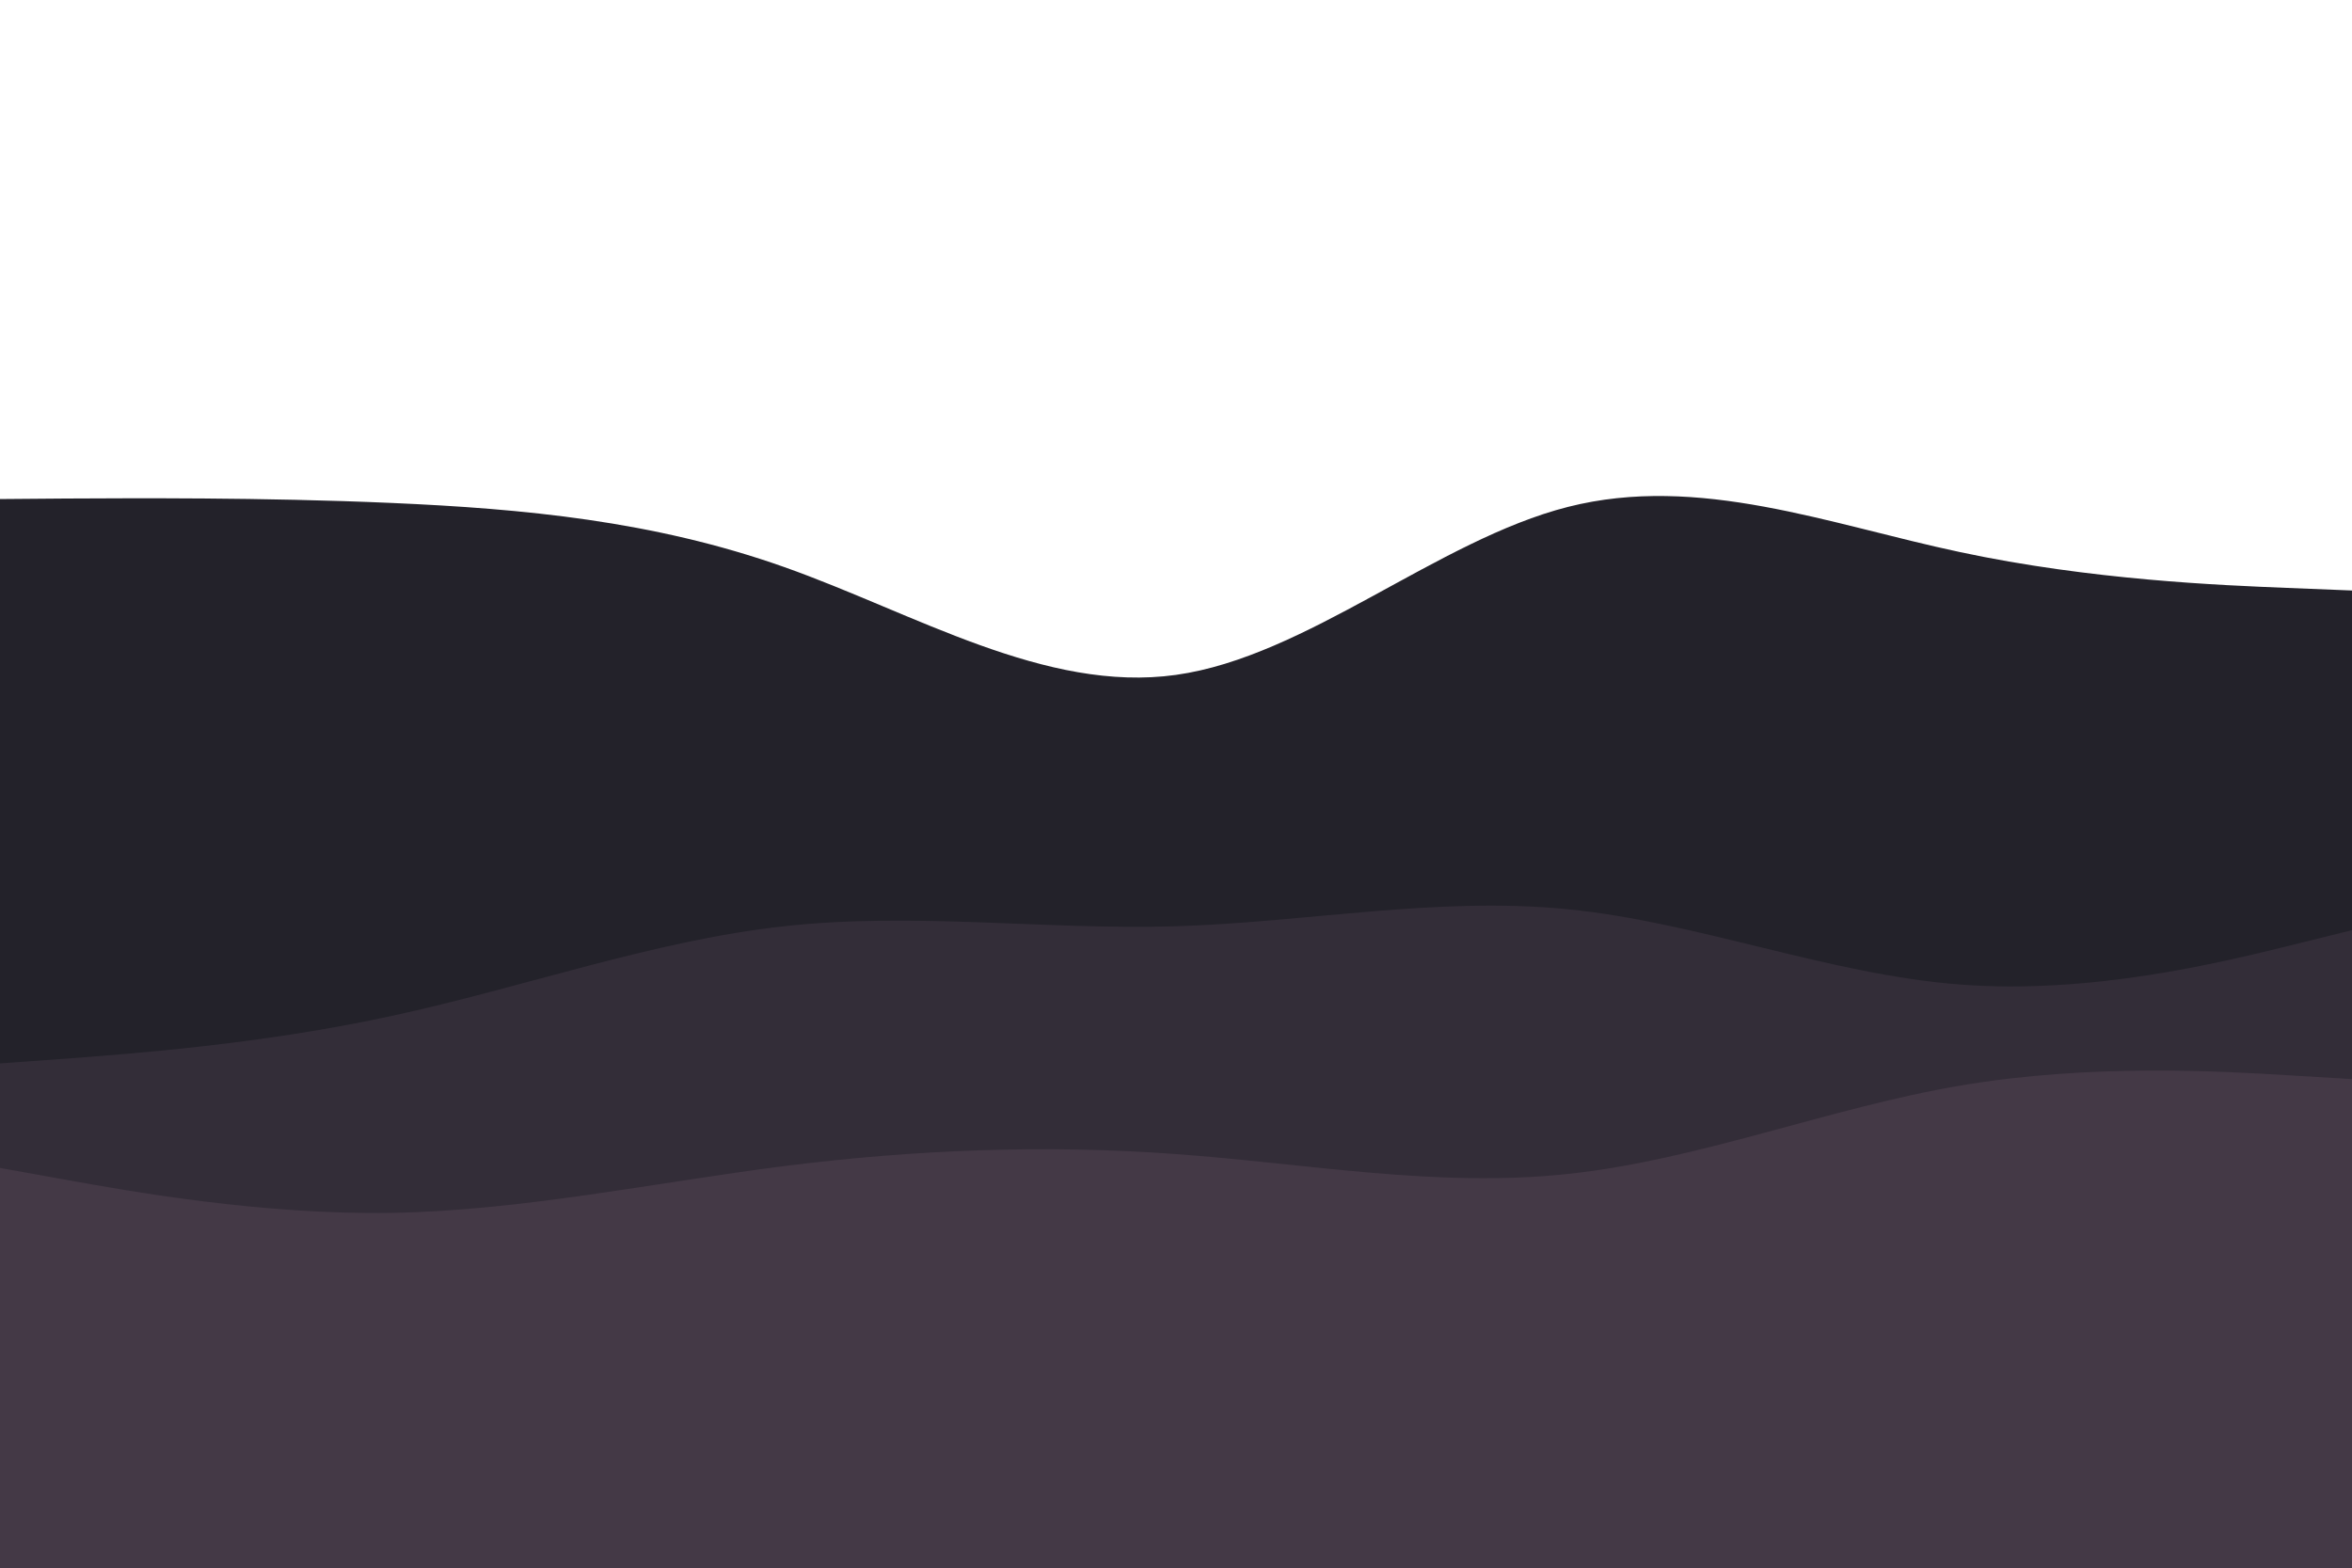
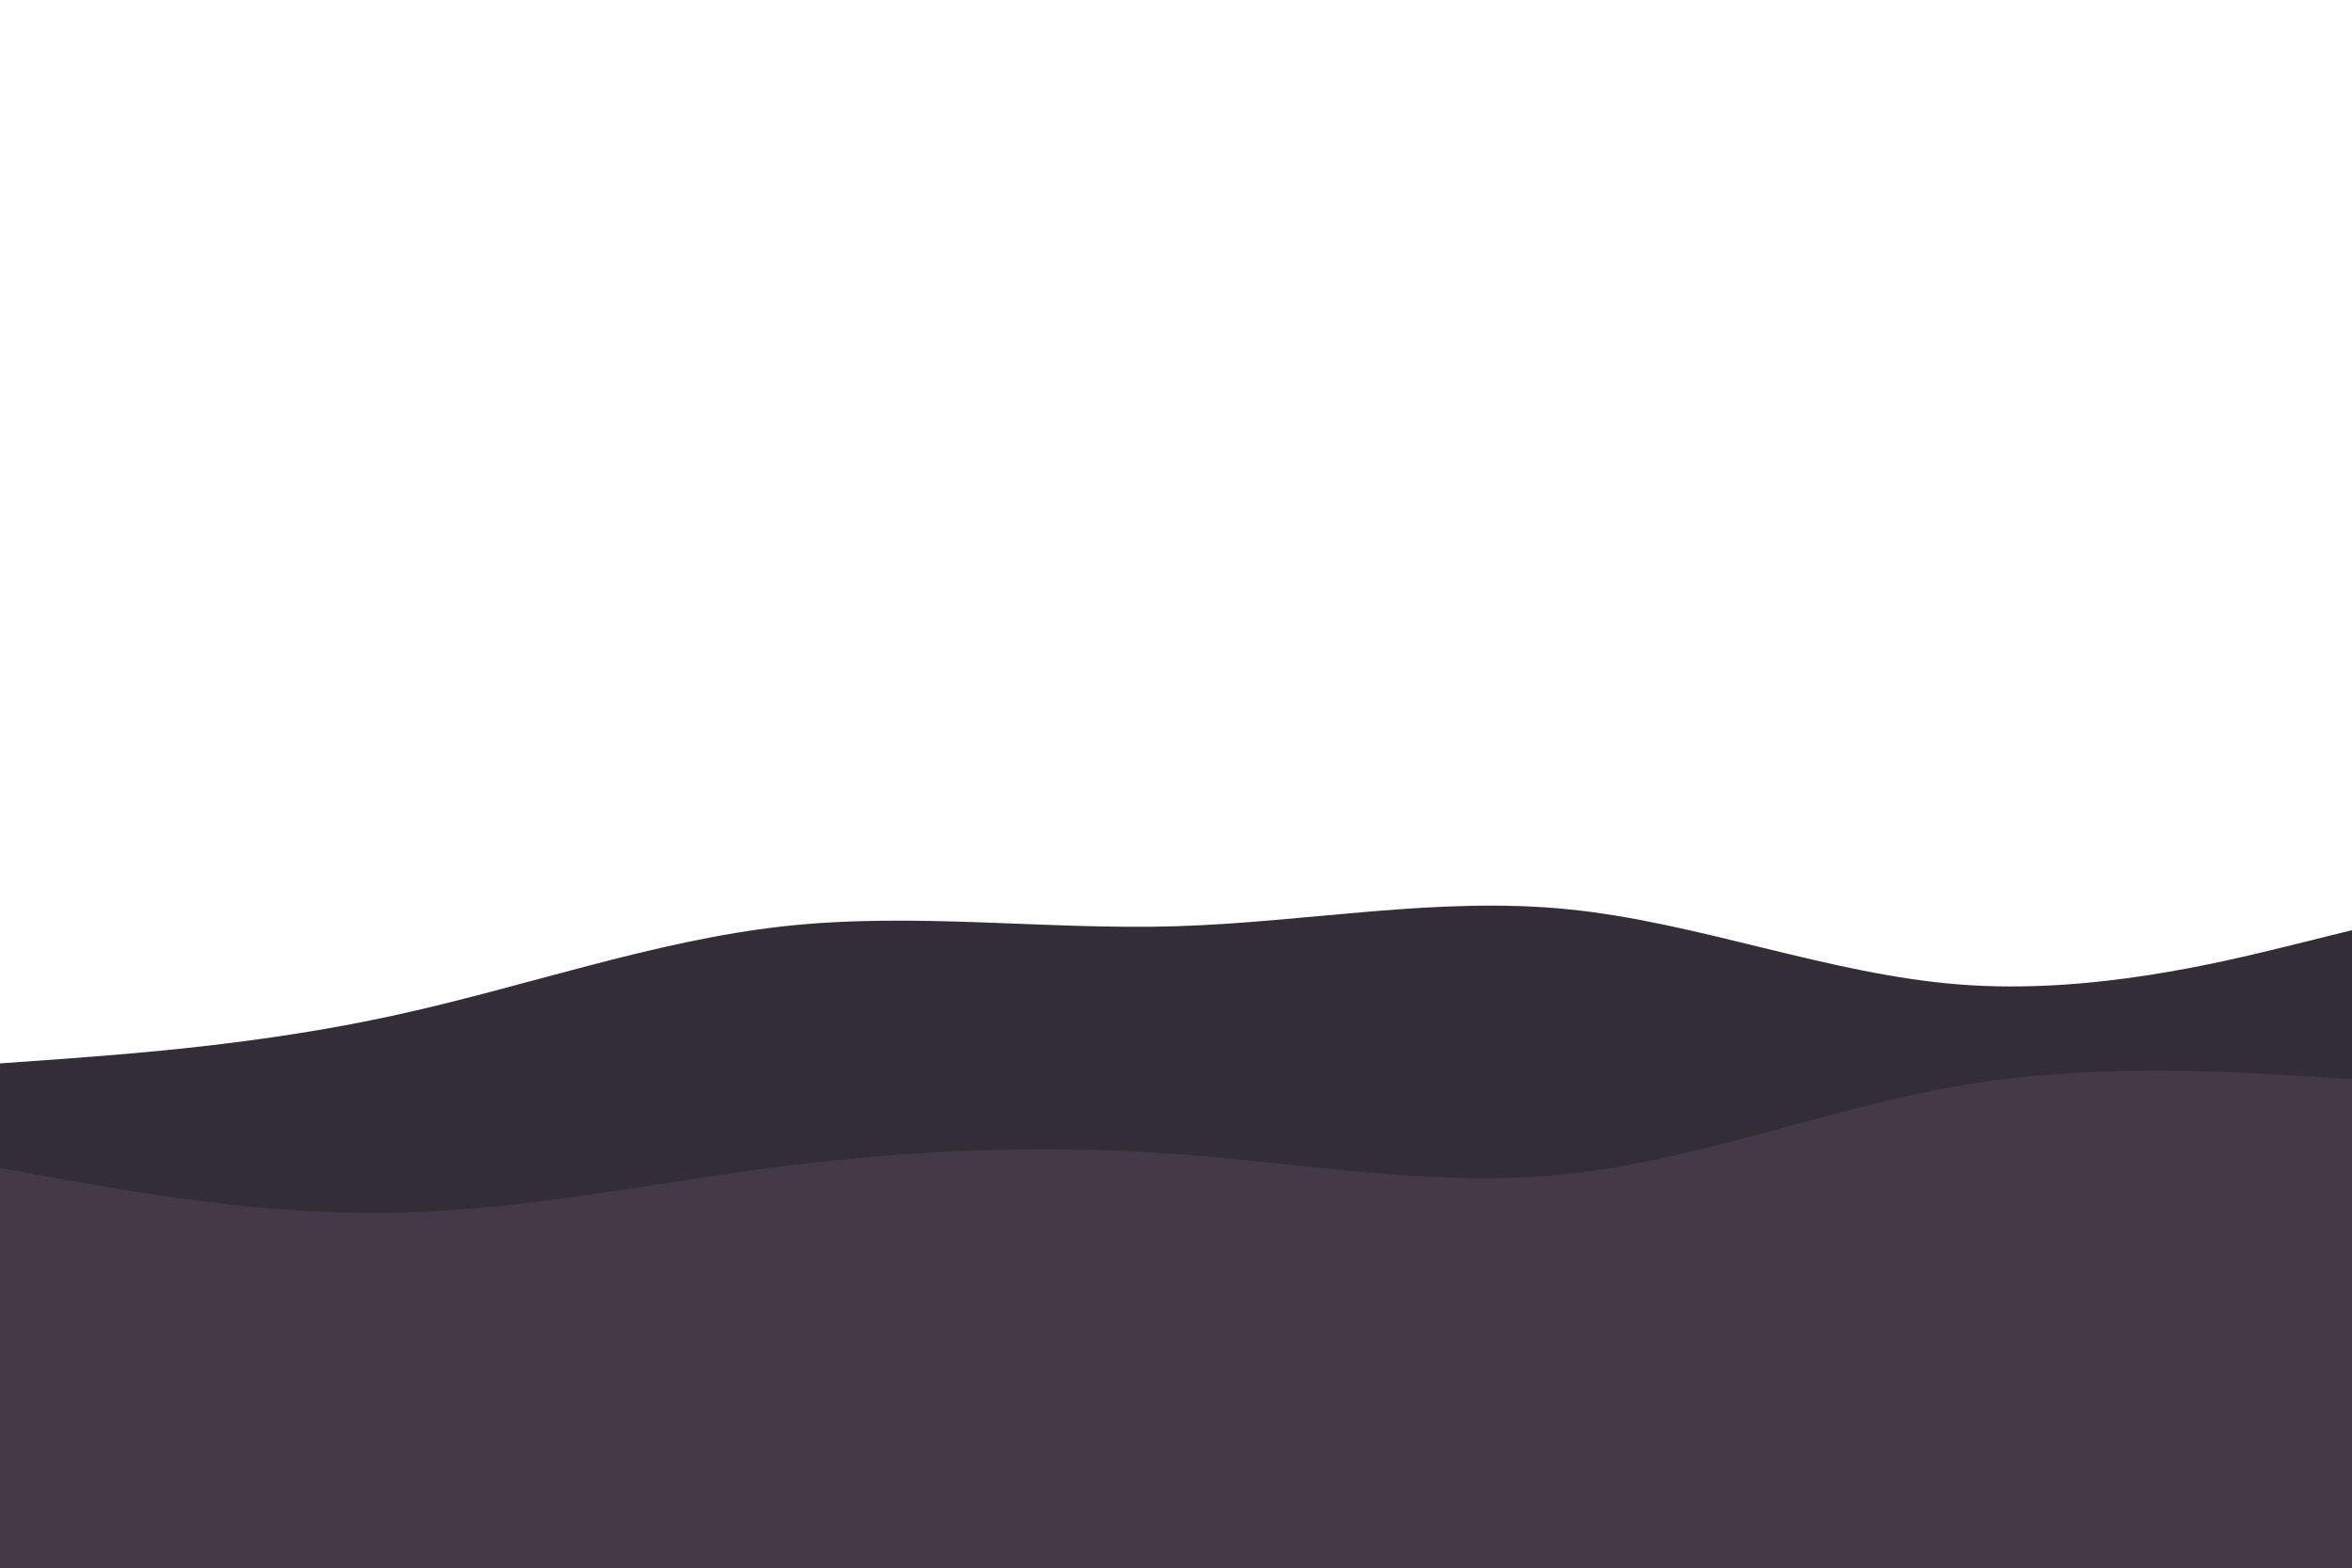
<svg xmlns="http://www.w3.org/2000/svg" id="visual" viewBox="0 0 900 600" width="900" height="600" version="1.1">
-   <path d="M0 191L25 190.8C50 190.7 100 190.3 150 192.5C200 194.7 250 199.3 300 217C350 234.7 400 265.3 450 258.3C500 251.3 550 206.7 600 194C650 181.3 700 200.7 750 211.3C800 222 850 224 875 225L900 226L900 601L875 601C850 601 800 601 750 601C700 601 650 601 600 601C550 601 500 601 450 601C400 601 350 601 300 601C250 601 200 601 150 601C100 601 50 601 25 601L0 601Z" fill="#23222a" />
-   <path d="M0 407L25 405.2C50 403.3 100 399.7 150 388.8C200 378 250 360 300 354.5C350 349 400 356 450 354.5C500 353 550 343 600 348C650 353 700 373 750 376.8C800 380.7 850 368.3 875 362.2L900 356L900 601L875 601C850 601 800 601 750 601C700 601 650 601 600 601C550 601 500 601 450 601C400 601 350 601 300 601C250 601 200 601 150 601C100 601 50 601 25 601L0 601Z" fill="#332d38" />
-   <path d="M0 447L25 451.5C50 456 100 465 150 464.2C200 463.3 250 452.7 300 446.3C350 440 400 438 450 441.7C500 445.3 550 454.7 600 449.3C650 444 700 424 750 415.5C800 407 850 410 875 411.5L900 413L900 601L875 601C850 601 800 601 750 601C700 601 650 601 600 601C550 601 500 601 450 601C400 601 350 601 300 601C250 601 200 601 150 601C100 601 50 601 25 601L0 601Z" fill="#443946" />
+   <path id="darker" d="M0 407L25 405.2C50 403.3 100 399.7 150 388.8C200 378 250 360 300 354.5C350 349 400 356 450 354.5C500 353 550 343 600 348C650 353 700 373 750 376.8C800 380.7 850 368.3 875 362.2L900 356L900 601L875 601C850 601 800 601 750 601C700 601 650 601 600 601C550 601 500 601 450 601C400 601 350 601 300 601C250 601 200 601 150 601C100 601 50 601 25 601L0 601Z" fill="#332d38" />
+   <path id="lighter" d="M0 447L25 451.5C50 456 100 465 150 464.2C200 463.3 250 452.7 300 446.3C350 440 400 438 450 441.7C500 445.3 550 454.7 600 449.3C650 444 700 424 750 415.5C800 407 850 410 875 411.5L900 413L900 601L875 601C850 601 800 601 750 601C700 601 650 601 600 601C550 601 500 601 450 601C400 601 350 601 300 601C250 601 200 601 150 601C100 601 50 601 25 601L0 601Z" fill="#443946" />
</svg>
